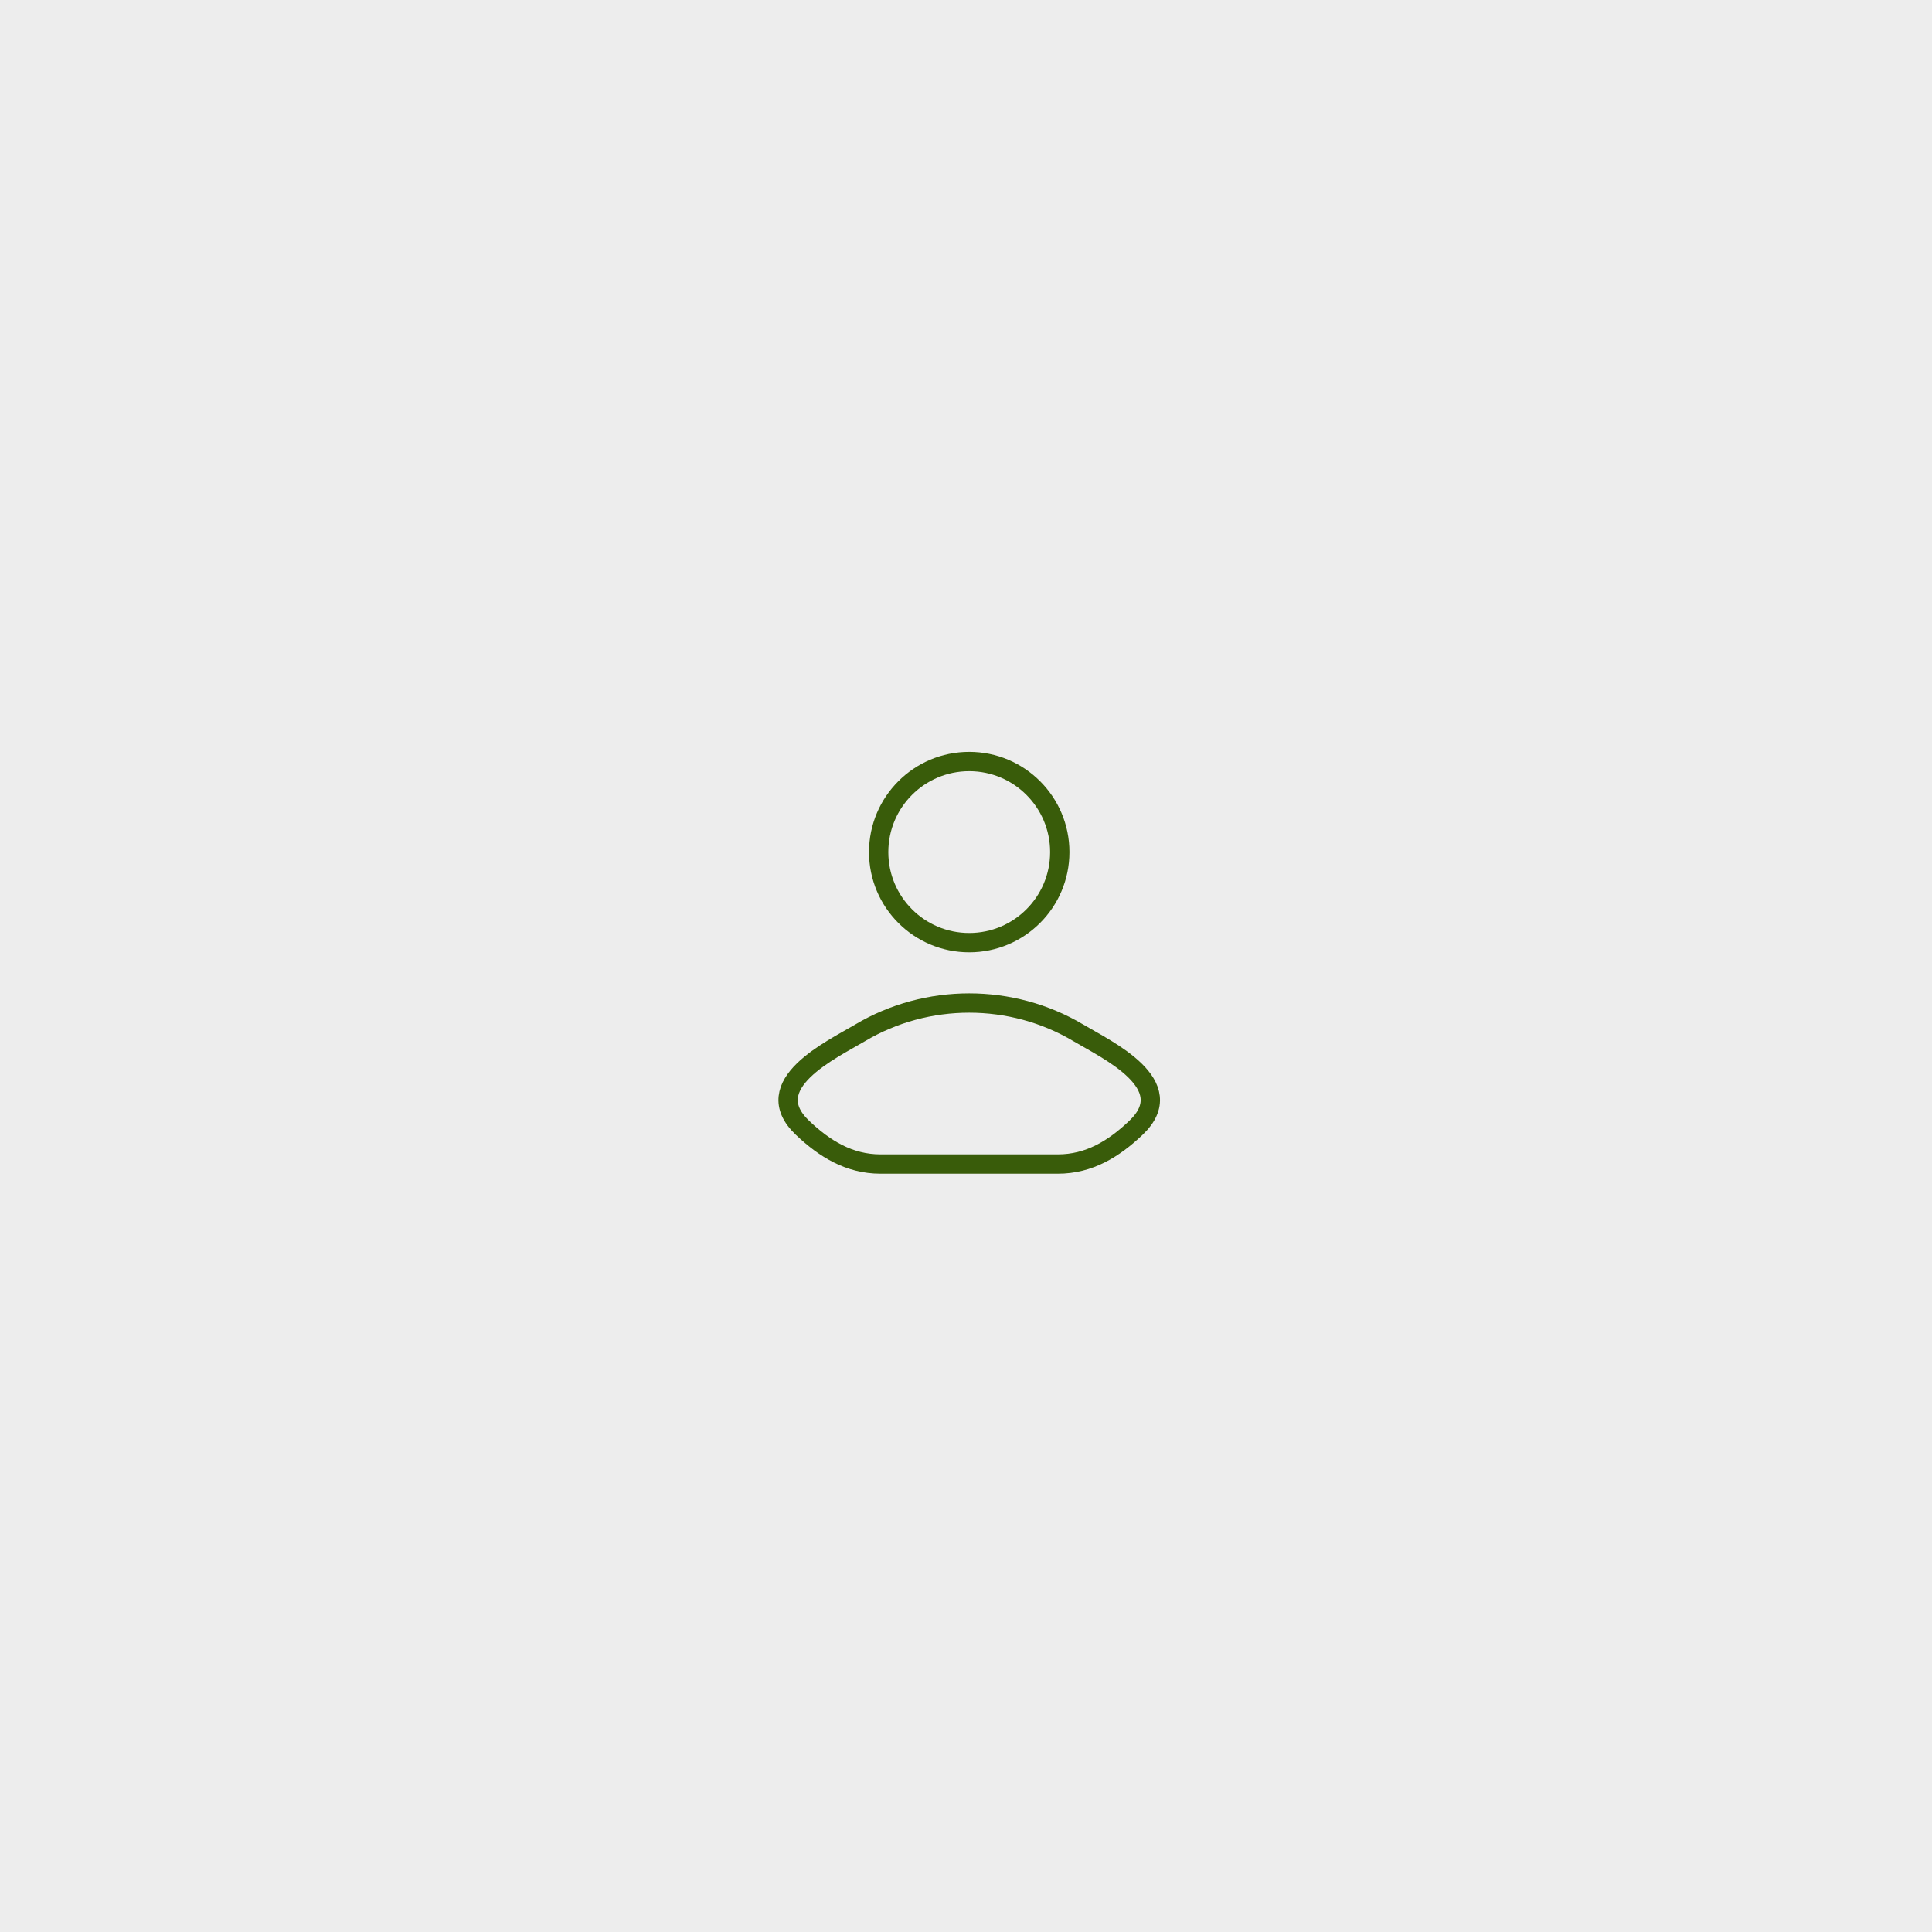
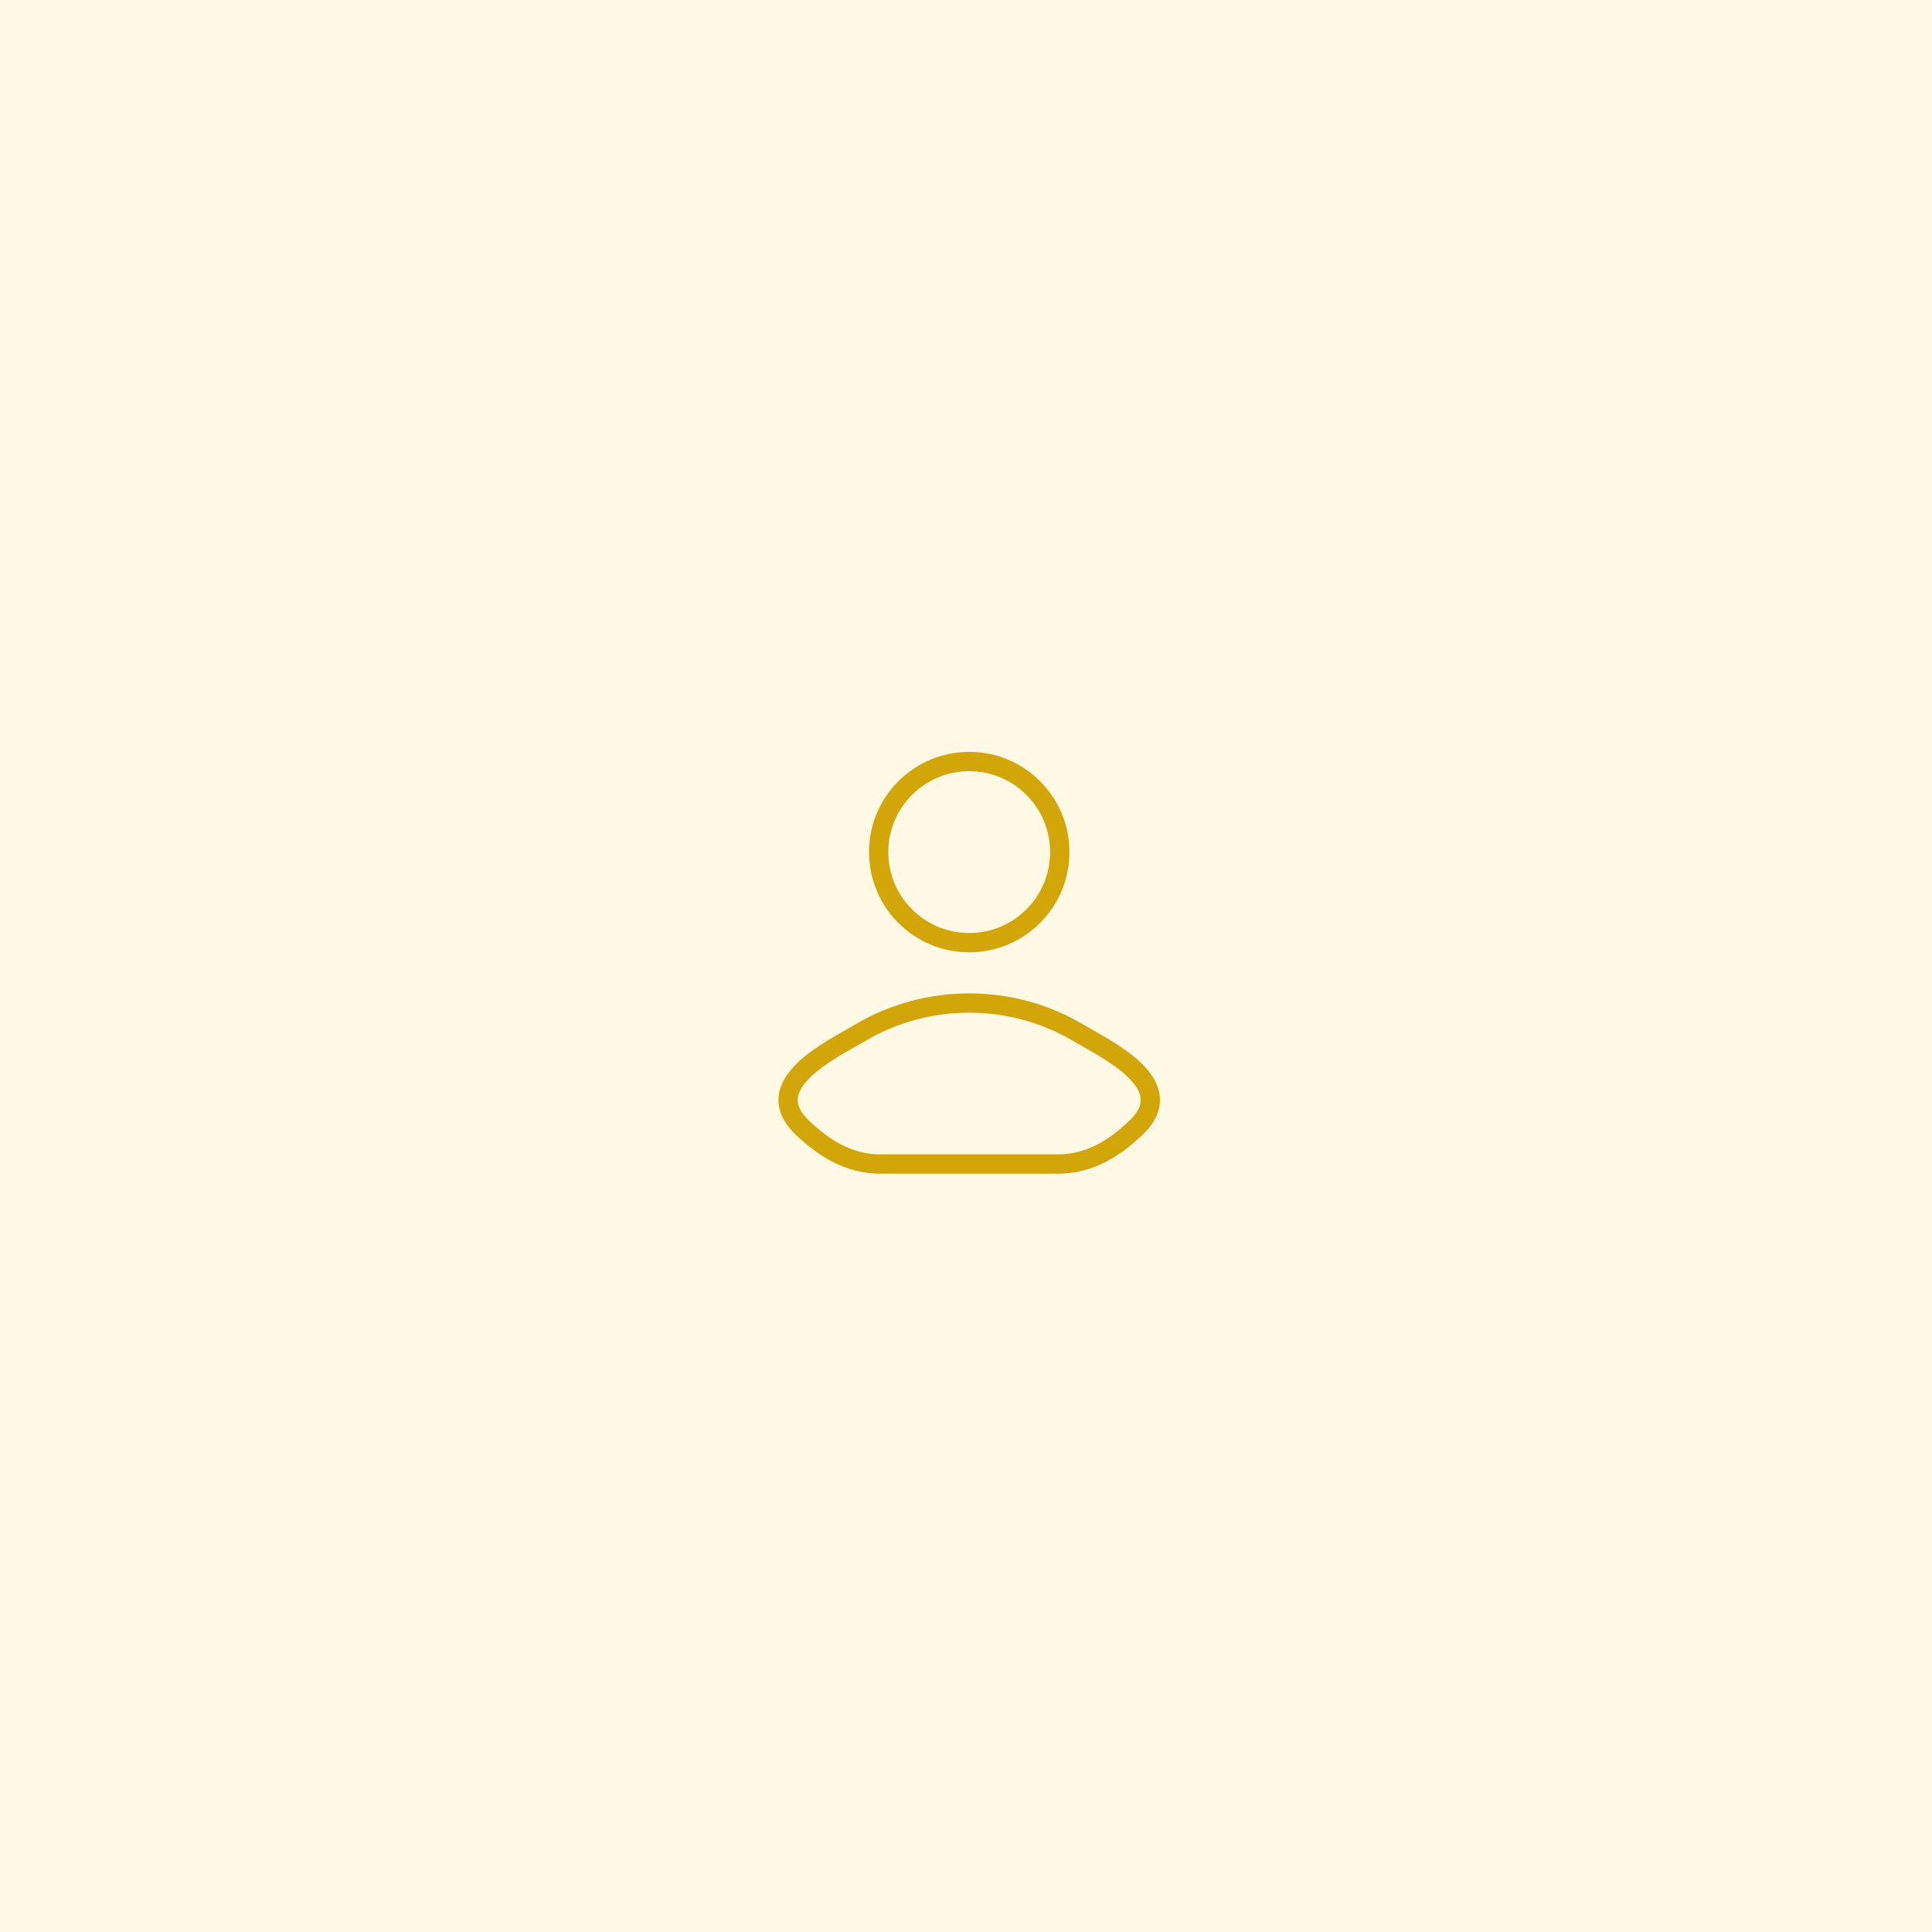
<svg xmlns="http://www.w3.org/2000/svg" width="300" height="300" viewBox="0 0 300 300" fill="none">
-   <rect width="300" height="300" fill="#EDEDED" />
-   <path d="M133.555 160.38C129.134 163.013 117.542 168.388 124.602 175.114C128.051 178.4 131.892 180.75 136.721 180.75H164.278C169.108 180.75 172.949 178.4 176.398 175.114C183.458 168.388 171.866 163.013 167.445 160.38C157.078 154.207 143.922 154.207 133.555 160.38Z" stroke="#395C0A" stroke-width="3" stroke-linecap="round" stroke-linejoin="round" />
-   <path d="M164.562 132.312C164.562 140.079 158.267 146.375 150.5 146.375C142.734 146.375 136.438 140.079 136.438 132.312C136.438 124.546 142.734 118.25 150.5 118.25C158.267 118.25 164.562 124.546 164.562 132.312Z" stroke="#395C0A" stroke-width="3" />
+   <rect width="300" height="300" fill="#FFF8E5" />
+   <path d="M133.555 160.38C129.134 163.013 117.542 168.388 124.602 175.114C128.051 178.4 131.892 180.75 136.721 180.75H164.278C169.108 180.75 172.949 178.4 176.398 175.114C183.458 168.388 171.866 163.013 167.445 160.38C157.078 154.207 143.922 154.207 133.555 160.38Z" stroke="#D2A509" stroke-width="3" stroke-linecap="round" stroke-linejoin="round" />
+   <path d="M164.562 132.312C164.562 140.079 158.267 146.375 150.5 146.375C142.734 146.375 136.438 140.079 136.438 132.312C136.438 124.546 142.734 118.25 150.5 118.25C158.267 118.25 164.562 124.546 164.562 132.312Z" stroke="#D2A509" stroke-width="3" />
</svg>
